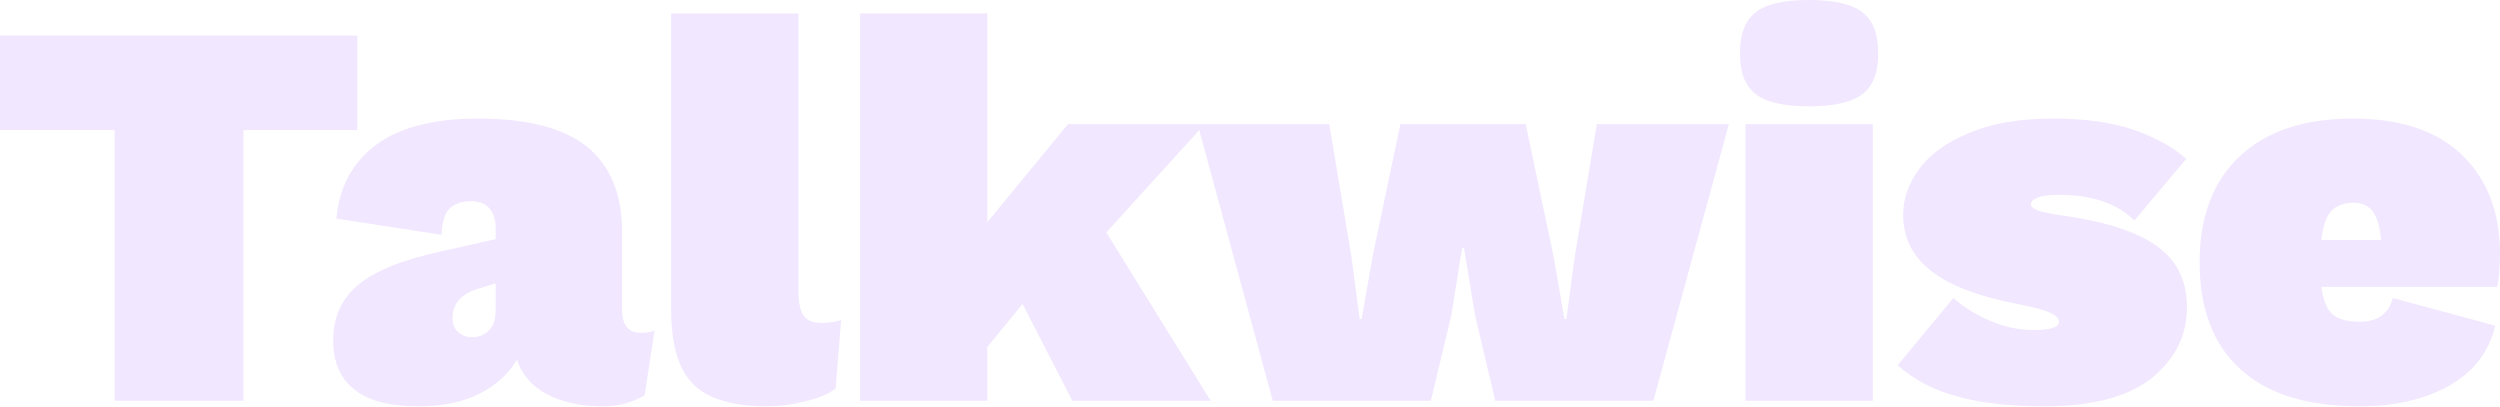
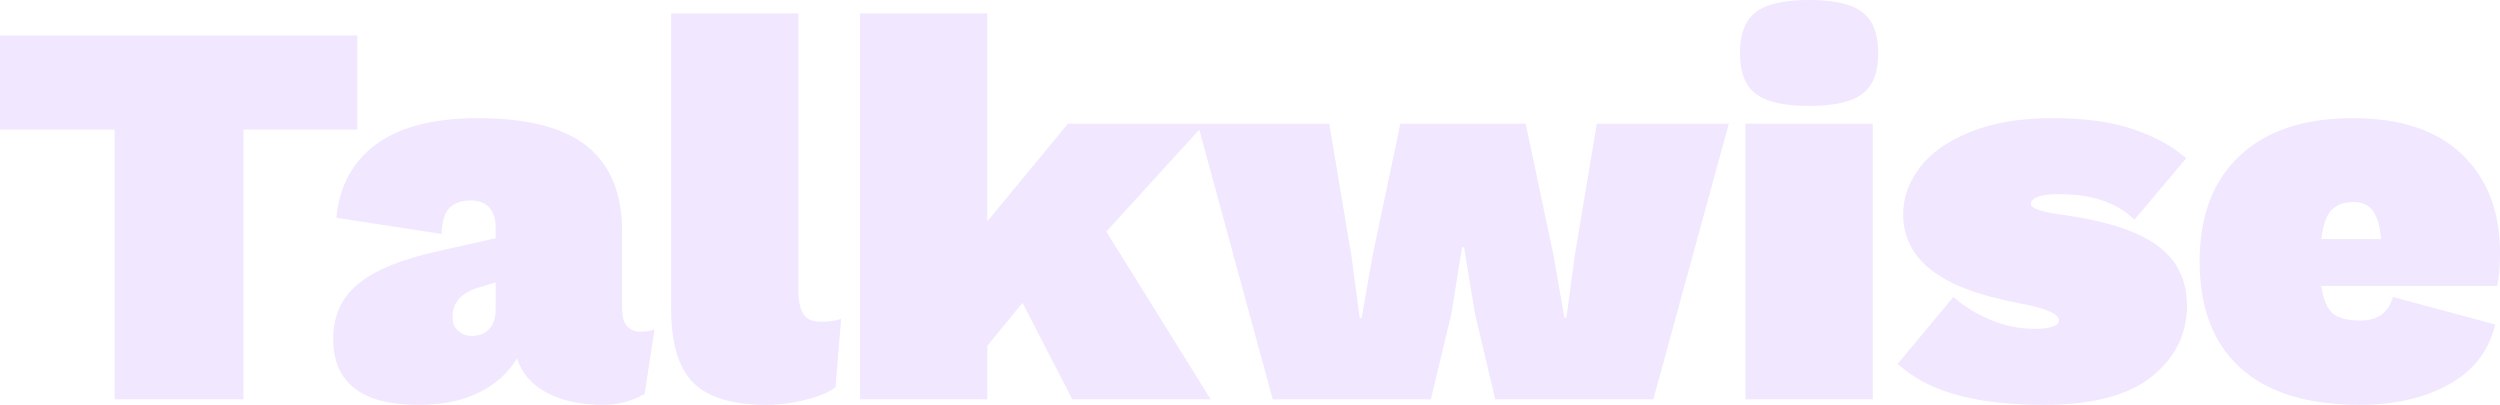
- <svg xmlns="http://www.w3.org/2000/svg" data-v-423bf9ae="" viewBox="0 0 369.163 60" class="font">
-   <g data-v-423bf9ae="" id="d691869f-160c-42b7-9f63-7b98fc74ac03" fill="#F1E7FF" transform="matrix(5.836576,0,0,5.836576,-1.63425,-16.80934)">
-     <path d="M9.32 3.78L9.32 6.17L6.44 6.17L6.44 13.02L3.18 13.02L3.18 6.17L0.28 6.17L0.28 3.78L9.32 3.78ZM16.49 11.30Q16.73 11.30 16.84 11.24L16.84 11.24L16.59 12.88Q16.11 13.16 15.55 13.16L15.55 13.16Q14.70 13.16 14.13 12.86Q13.55 12.56 13.36 11.98L13.36 11.98Q13.03 12.53 12.41 12.84Q11.79 13.16 10.86 13.16L10.86 13.16Q9.77 13.16 9.24 12.73Q8.71 12.31 8.71 11.49L8.71 11.49Q8.71 10.61 9.34 10.09Q9.97 9.56 11.44 9.24L11.44 9.24L12.82 8.93L12.82 8.65Q12.82 8.33 12.66 8.15Q12.50 7.97 12.19 7.97L12.19 7.97Q11.86 7.97 11.66 8.15Q11.47 8.34 11.45 8.82L11.45 8.82L8.79 8.41Q8.90 7.21 9.80 6.54Q10.70 5.88 12.38 5.88L12.38 5.88Q14.24 5.88 15.13 6.59Q16.02 7.31 16.02 8.76L16.02 8.76L16.02 10.72Q16.02 11.30 16.49 11.30L16.49 11.30ZM12.22 11.41Q12.49 11.41 12.66 11.23Q12.82 11.06 12.82 10.72L12.82 10.72L12.82 10.05L12.36 10.19Q12.07 10.28 11.90 10.46Q11.73 10.65 11.73 10.92L11.73 10.92Q11.73 11.16 11.87 11.28Q12.01 11.41 12.22 11.41L12.22 11.41ZM20.48 3.22L20.48 10.23Q20.48 10.67 20.61 10.86Q20.73 11.05 21.06 11.05L21.06 11.05Q21.31 11.05 21.56 10.98L21.56 10.98L21.42 12.71Q21.17 12.91 20.66 13.03Q20.16 13.16 19.68 13.16L19.68 13.16Q18.38 13.16 17.82 12.60Q17.26 12.04 17.26 10.72L17.26 10.72L17.26 3.22L20.48 3.22ZM27.41 13.02L26.15 10.57L25.26 11.66L25.26 13.02L22.04 13.02L22.04 3.22L25.26 3.22L25.26 8.50L27.30 6.02L30.76 6.02L28.27 8.76L30.91 13.02L27.41 13.02ZM44.02 6.02L42.11 13.02L38.11 13.02L37.60 10.86L37.32 9.16L37.27 9.16L37.00 10.85L36.48 13.02L32.48 13.02L30.58 6.02L33.91 6.02L34.47 9.37L34.68 10.95L34.73 10.95L35.01 9.35L35.71 6.02L38.88 6.02L39.59 9.39L39.86 10.95L39.91 10.95L40.12 9.38L40.68 6.02L44.02 6.02ZM46.05 5.57Q45.09 5.57 44.70 5.26Q44.30 4.96 44.30 4.23L44.30 4.23Q44.30 3.50 44.70 3.19Q45.09 2.88 46.05 2.88L46.05 2.88Q47.00 2.88 47.40 3.19Q47.80 3.50 47.80 4.23L47.80 4.23Q47.80 4.96 47.40 5.26Q47.00 5.57 46.05 5.57L46.05 5.57ZM47.66 6.02L47.66 13.02L44.44 13.02L44.44 6.02L47.66 6.02ZM52.00 13.16Q50.69 13.16 49.80 12.91Q48.90 12.67 48.29 12.12L48.29 12.12L49.70 10.42Q50.11 10.78 50.64 11.00Q51.17 11.23 51.76 11.23L51.76 11.23Q52.02 11.23 52.20 11.18Q52.37 11.13 52.37 11.02L52.37 11.02Q52.37 10.89 52.14 10.79Q51.90 10.68 51.32 10.57L51.32 10.57Q49.81 10.28 49.12 9.72Q48.43 9.17 48.43 8.32L48.43 8.32Q48.43 7.70 48.84 7.15Q49.25 6.59 50.11 6.24Q50.96 5.88 52.22 5.88L52.22 5.88Q53.45 5.88 54.28 6.17Q55.12 6.47 55.59 6.90L55.59 6.90L54.28 8.46Q53.63 7.81 52.37 7.81L52.37 7.81Q52.00 7.81 51.83 7.88Q51.66 7.95 51.66 8.06L51.66 8.06Q51.66 8.23 52.51 8.34L52.51 8.34Q54.12 8.57 54.87 9.12Q55.61 9.67 55.61 10.64L55.61 10.64Q55.61 11.73 54.71 12.45Q53.82 13.16 52.00 13.16L52.00 13.16ZM63.53 9.30Q63.53 9.83 63.46 10.14L63.46 10.14L59.01 10.14Q59.08 10.65 59.30 10.84Q59.53 11.02 59.98 11.02L59.98 11.02Q60.66 11.02 60.82 10.42L60.82 10.42L63.41 11.12Q63.17 12.12 62.24 12.64Q61.31 13.16 59.98 13.16L59.98 13.16Q57.99 13.16 56.96 12.22Q55.93 11.28 55.93 9.52L55.93 9.52Q55.93 7.78 56.95 6.83Q57.96 5.88 59.81 5.88L59.81 5.88Q61.61 5.88 62.57 6.80Q63.53 7.73 63.53 9.30L63.53 9.30ZM59.82 8.01Q59.46 8.01 59.26 8.22Q59.07 8.43 59.01 8.95L59.01 8.95L60.52 8.95Q60.48 8.47 60.32 8.24Q60.16 8.01 59.82 8.01L59.82 8.01Z" />
-   </g>
+ <svg xmlns="http://www.w3.org/2000/svg" width="247" height="40" viewBox="0 0 247 40" fill="none">
+   <path d="M35.303 3.502V12.802H24.055V39.455H11.325V12.802H0V3.501L35.303 3.502ZM63.302 32.762C63.926 32.762 64.382 32.684 64.669 32.529L63.692 38.91C62.443 39.636 61.09 39.999 59.632 39.999C57.419 39.999 55.571 39.61 54.087 38.832C52.577 38.054 51.574 36.913 51.08 35.408C50.221 36.835 48.984 37.95 47.37 38.755C45.756 39.584 43.737 39.999 41.316 39.999C38.478 39.999 36.369 39.442 34.99 38.326C33.609 37.237 32.919 35.629 32.919 33.501C32.919 31.219 33.739 29.403 35.38 28.054C37.02 26.679 39.754 25.577 43.581 24.747L48.97 23.54V22.451C48.97 21.621 48.762 20.972 48.345 20.506C47.928 20.039 47.317 19.806 46.51 19.806C45.651 19.806 44.961 20.039 44.44 20.506C43.945 20.998 43.672 21.867 43.62 23.112L33.232 21.517C33.518 18.404 34.833 15.979 37.176 14.241C39.519 12.529 42.878 11.673 47.252 11.673C52.094 11.673 55.674 12.594 57.991 14.436C60.308 16.303 61.467 19.118 61.467 22.879V30.506C61.467 32.01 62.078 32.762 63.302 32.762ZM46.627 33.19C47.33 33.19 47.903 32.957 48.345 32.49C48.762 32.049 48.97 31.387 48.97 30.506V27.899L47.174 28.443C46.418 28.677 45.82 29.027 45.377 29.494C44.935 29.987 44.713 30.584 44.713 31.284C44.713 31.906 44.896 32.373 45.26 32.684C45.624 33.021 46.08 33.19 46.627 33.19ZM78.883 1.323V28.599C78.883 29.741 79.053 30.558 79.391 31.051C79.703 31.544 80.289 31.79 81.148 31.79C81.799 31.79 82.45 31.699 83.1 31.517L82.554 38.249C81.903 38.768 80.914 39.183 79.586 39.494C78.284 39.831 77.009 40 75.759 40C72.374 40 69.954 39.274 68.496 37.821C67.038 36.368 66.309 33.93 66.309 30.506V1.323H78.885H78.883ZM105.946 39.455L101.025 29.922L97.55 34.163V39.455H84.975V1.323H97.55V21.868L105.516 12.218H119.03L109.306 22.879L119.615 39.455H105.946ZM170.81 12.218L163.351 39.455H147.731L145.739 31.05L144.646 24.436H144.451L143.396 31.012L141.365 39.455H125.745L118.325 12.218H131.329L133.516 25.252L134.336 31.4H134.531L135.625 25.175L138.359 12.218H150.738L153.511 25.331L154.565 31.4H154.76L155.58 25.292L157.767 12.218H170.81ZM178.738 10.466C176.239 10.466 174.482 10.065 173.466 9.261C172.425 8.483 171.904 7.147 171.904 5.253C171.904 3.359 172.425 2.01 173.467 1.206C174.482 0.402 176.239 0 178.738 0C181.211 0 182.968 0.402 184.009 1.207C185.051 2.011 185.572 3.36 185.572 5.253C185.572 7.147 185.051 8.482 184.009 9.261C182.968 10.065 181.211 10.467 178.738 10.467L178.738 10.466ZM185.026 12.218V39.455H172.451V12.218H185.026ZM201.974 39.999C198.563 39.999 195.7 39.675 193.383 39.026C191.039 38.404 189.074 37.379 187.486 35.953L192.992 29.338C194.06 30.271 195.283 31.024 196.663 31.595C198.043 32.191 199.501 32.489 201.037 32.489C201.713 32.489 202.286 32.425 202.755 32.295C203.197 32.166 203.419 31.958 203.419 31.673C203.419 31.335 203.119 31.037 202.521 30.777C201.896 30.492 200.828 30.207 199.319 29.922C195.388 29.169 192.524 28.067 190.728 26.615C188.931 25.188 188.033 23.372 188.033 21.167C188.033 19.559 188.566 18.041 189.634 16.614C190.701 15.162 192.354 13.982 194.594 13.074C196.806 12.14 199.553 11.673 202.833 11.673C206.036 11.673 208.717 12.049 210.878 12.801C213.065 13.579 214.77 14.526 215.993 15.642L210.878 21.712C209.185 20.025 206.699 19.182 203.419 19.182C202.455 19.182 201.752 19.273 201.31 19.455C200.867 19.636 200.646 19.87 200.646 20.155C200.646 20.596 201.752 20.96 203.965 21.245C208.157 21.841 211.229 22.853 213.182 24.28C215.108 25.706 216.072 27.678 216.072 30.194C216.072 33.022 214.9 35.369 212.557 37.237C210.24 39.078 206.712 39.999 201.974 39.999H201.974ZM247 24.98C247 26.355 246.909 27.444 246.727 28.249H229.349C229.531 29.572 229.909 30.479 230.482 30.972C231.08 31.439 231.966 31.672 233.137 31.672C234.907 31.672 236.001 30.894 236.417 29.338L246.532 32.062C245.907 34.656 244.384 36.627 241.962 37.976C239.541 39.325 236.6 39.999 233.137 39.999C227.956 39.999 224.025 38.78 221.343 36.342C218.662 33.903 217.321 30.401 217.321 25.836C217.321 21.322 218.649 17.834 221.305 15.369C223.934 12.905 227.657 11.673 232.473 11.673C237.159 11.673 240.752 12.867 243.252 15.253C245.751 17.665 247 20.907 247 24.98ZM232.512 19.961C231.575 19.961 230.846 20.233 230.325 20.778C229.83 21.323 229.505 22.269 229.349 23.618H235.246C235.142 22.373 234.881 21.452 234.465 20.856C234.048 20.259 233.397 19.961 232.512 19.961Z" fill="#F1E7FF" />
</svg>
